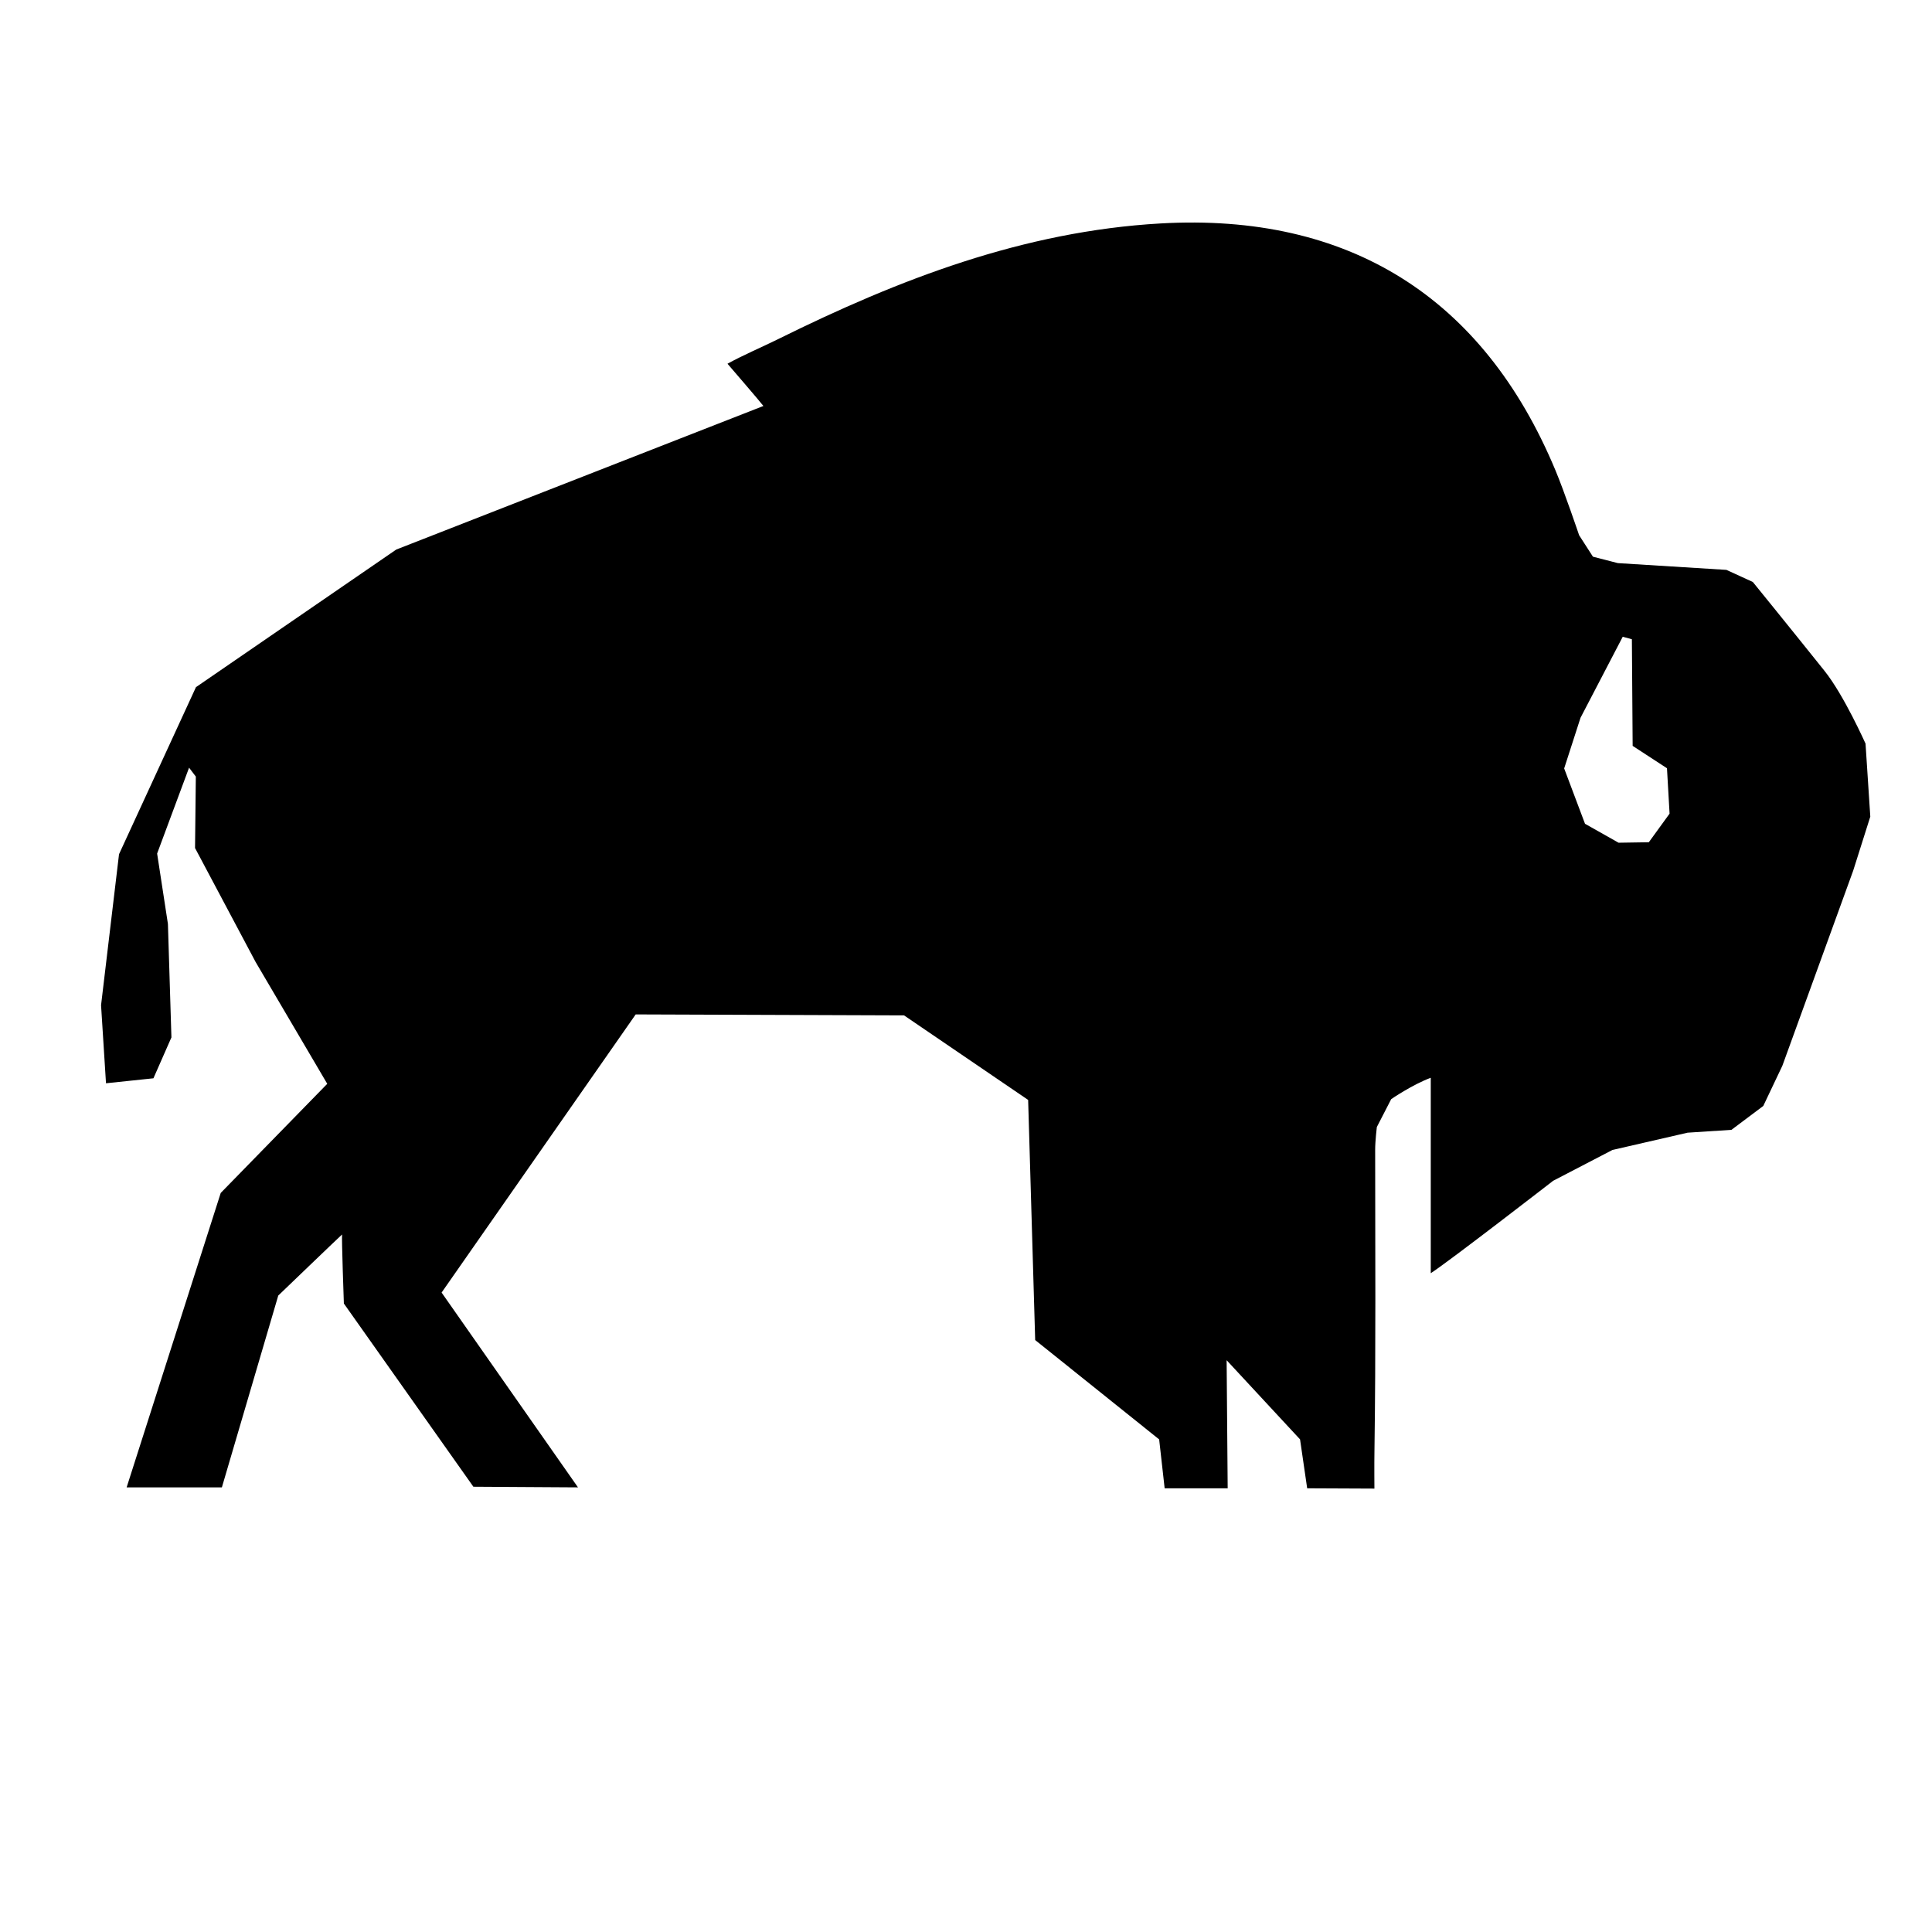
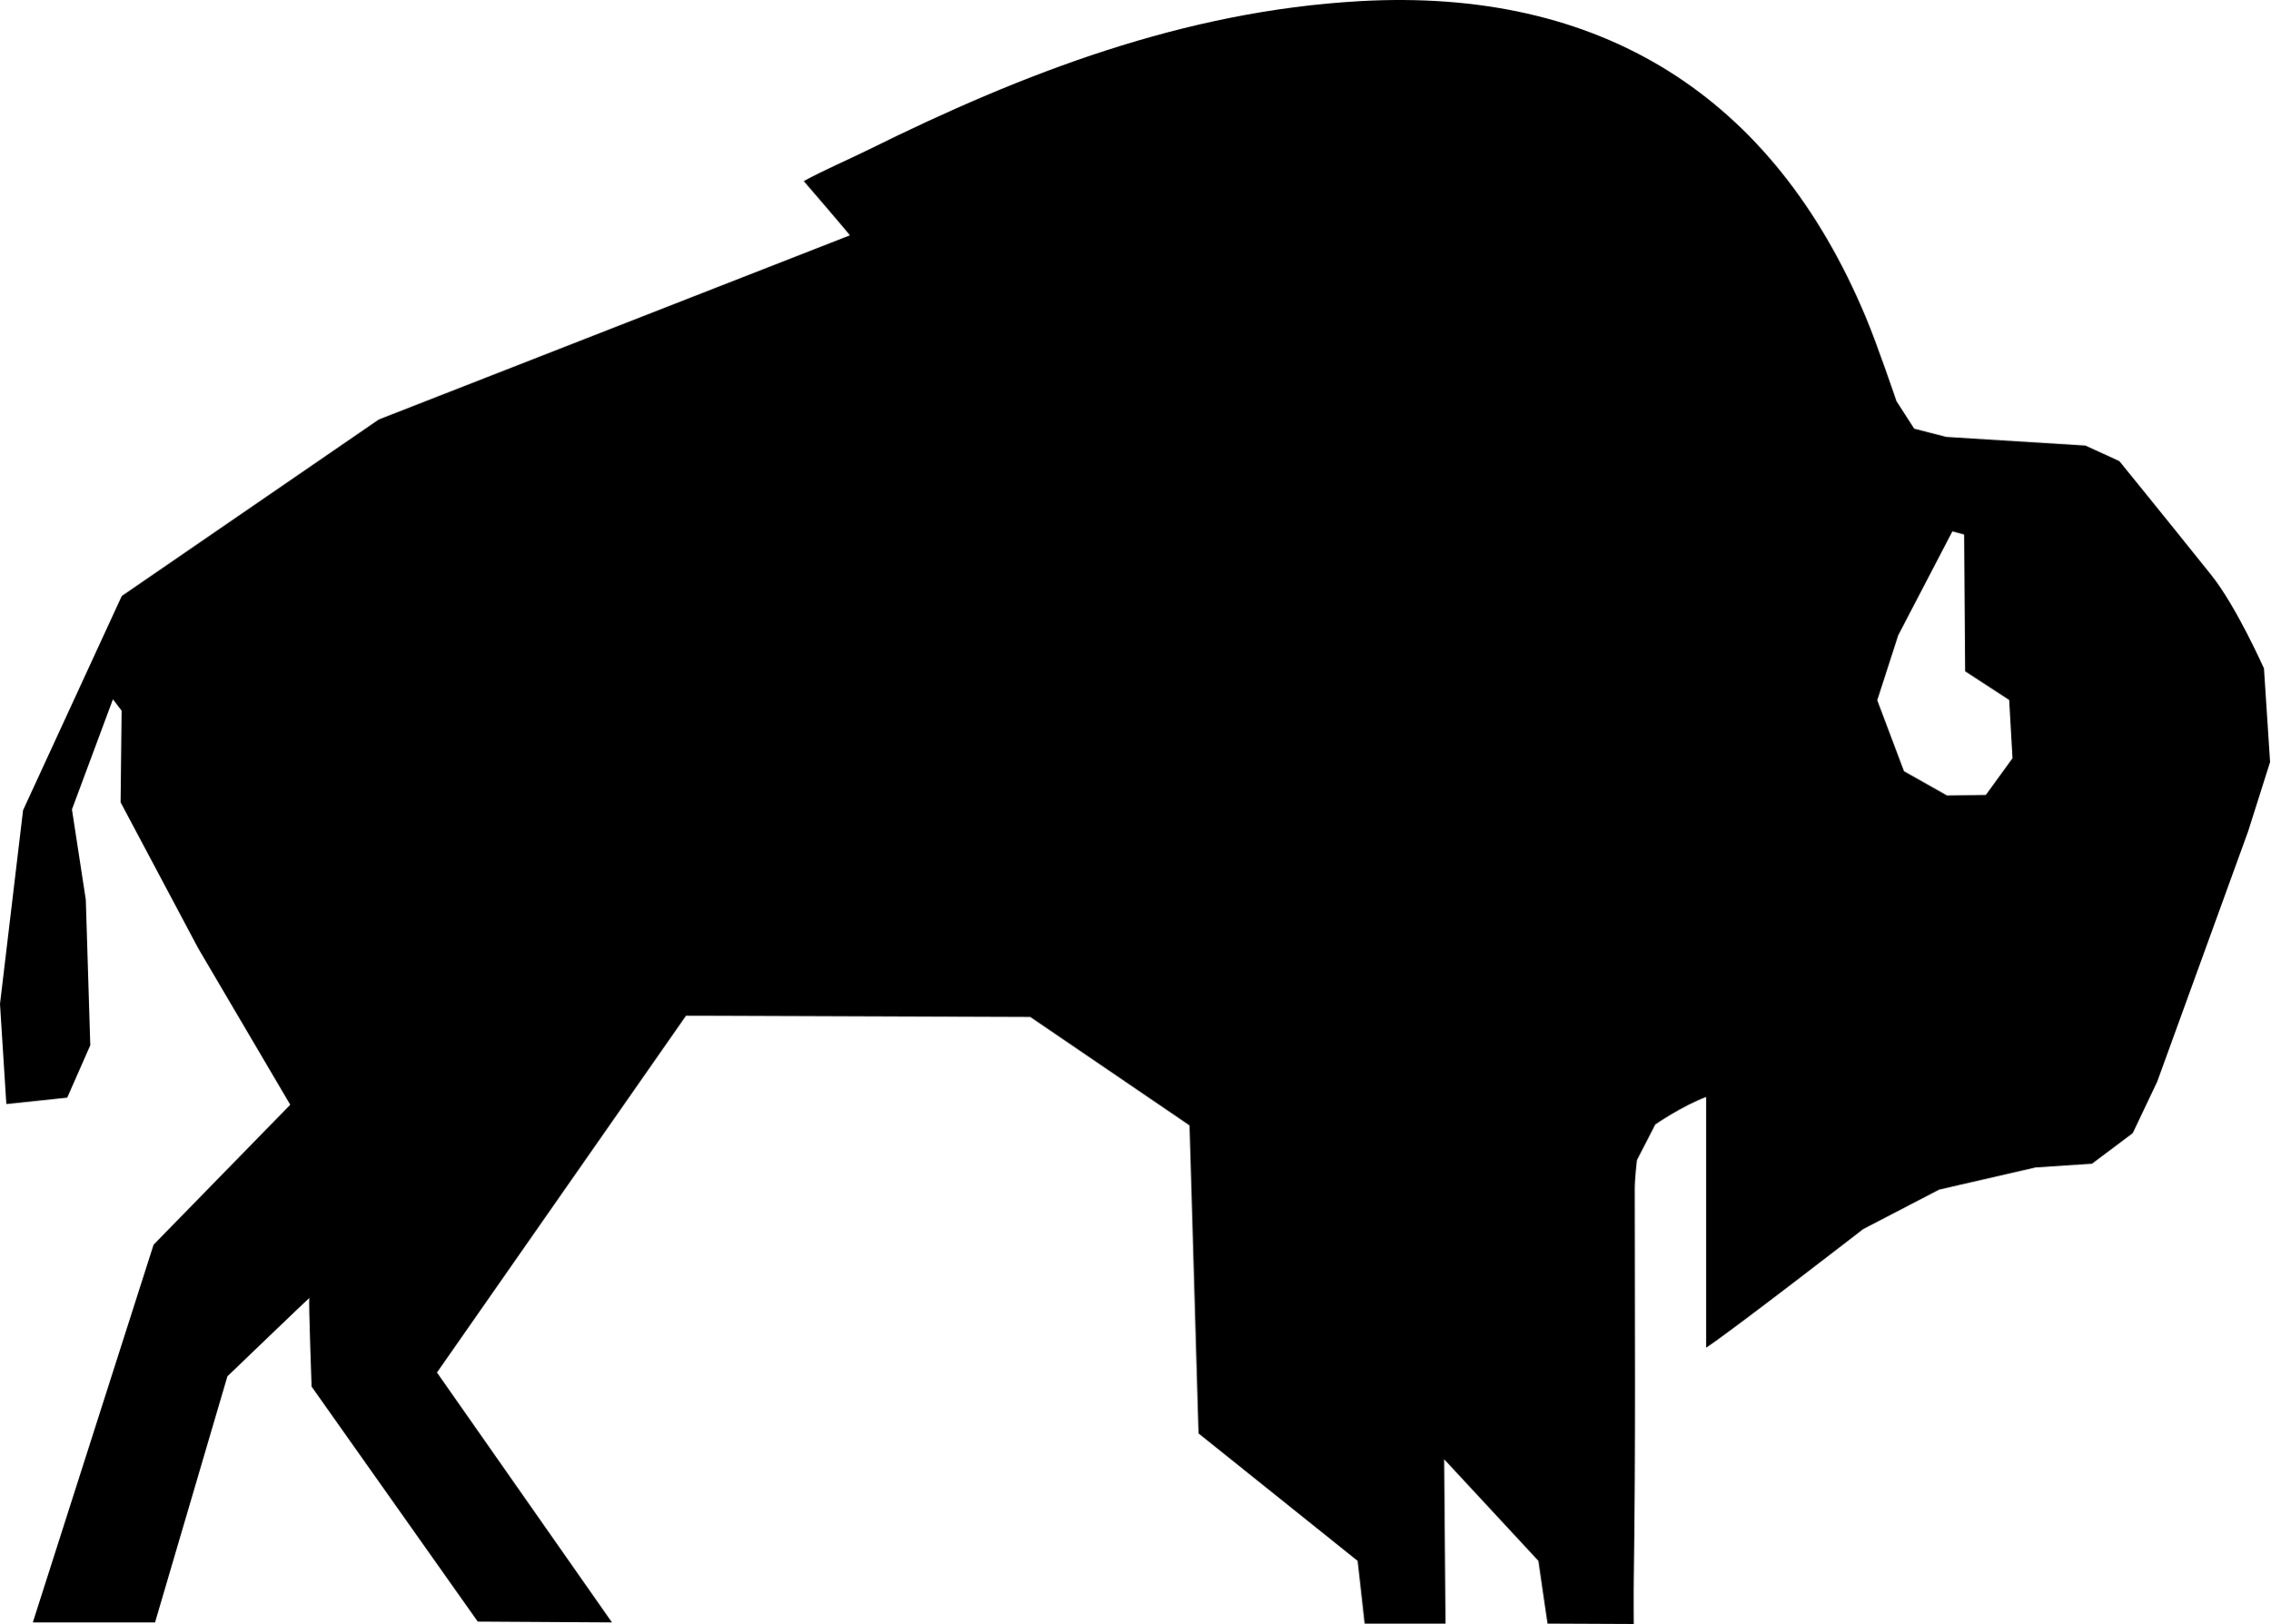
- <svg xmlns="http://www.w3.org/2000/svg" version="1.1" viewBox="0 0 1200 1200">
+ <svg xmlns="http://www.w3.org/2000/svg" version="1.1" viewBox="62.77 138.22 1098.91 786.38">
  <path d="m1133.2 416.64c-23.078-28.828-44.492-55.16-44.492-55.16l-16.414-7.519-67.426-4.199-15.465-3.988-8.586-13.348s-9.172-27.148-14.719-40.348c-44.922-107.75-128.75-159.96-245.31-153.29-84.961 4.852-162.32 34.641-237.44 71.828-9.426 4.668-22.574 10.32-31.492 15.309 0 0 20.559 23.84 22.309 26.238l-228.04 89.172-124.41 85.469-47.785 103.76-11.16 93.785 3.066 48.492 29.465-3.094 11.172-25.387-2.172-70.492-6.707-43.707 19.84-53.332 4.199 5.519-0.492 44.375 37.613 70.773 44.508 75.68-66.16 67.773-58.453 182.9h59.16l35.027-119.16s39.199-37.68 39.641-37.934c-0.359 1.812 1.105 42.879 1.105 42.879l80.441 113.8 64.973 0.398-84.707-121 120.55-172.76 166.68 0.602 77.078 52.508 4.375 149.15 77 61.707 3.414 30.387h39.148l-0.652-79.574 45.602 49.172 4.426 30.387 41.762 0.188s-0.121-15.453 0.027-23.602c0.906-62.32 0.441-124.62 0.441-186.92 0-5.348 1.039-14.055 1.039-14.055l8.922-17.332s13.16-9.039 24.574-13.266v121.39c11.254-7.238 76.027-57.414 76.027-57.414l36.812-19.133 46.668-10.734 27.254-1.773 19.762-14.828 11.852-24.961 44-121.19 10.625-33.559-2.961-45.359c-0.023 0.047-13.332-30.02-25.516-45.219m-109.09 106.49-18.789 0.293-20.84-11.762-12.945-34.375 10.16-31.48 26.215-50.309 5.68 1.547 0.48 66.227 21.32 13.895 1.613 28.199z" />
</svg>
